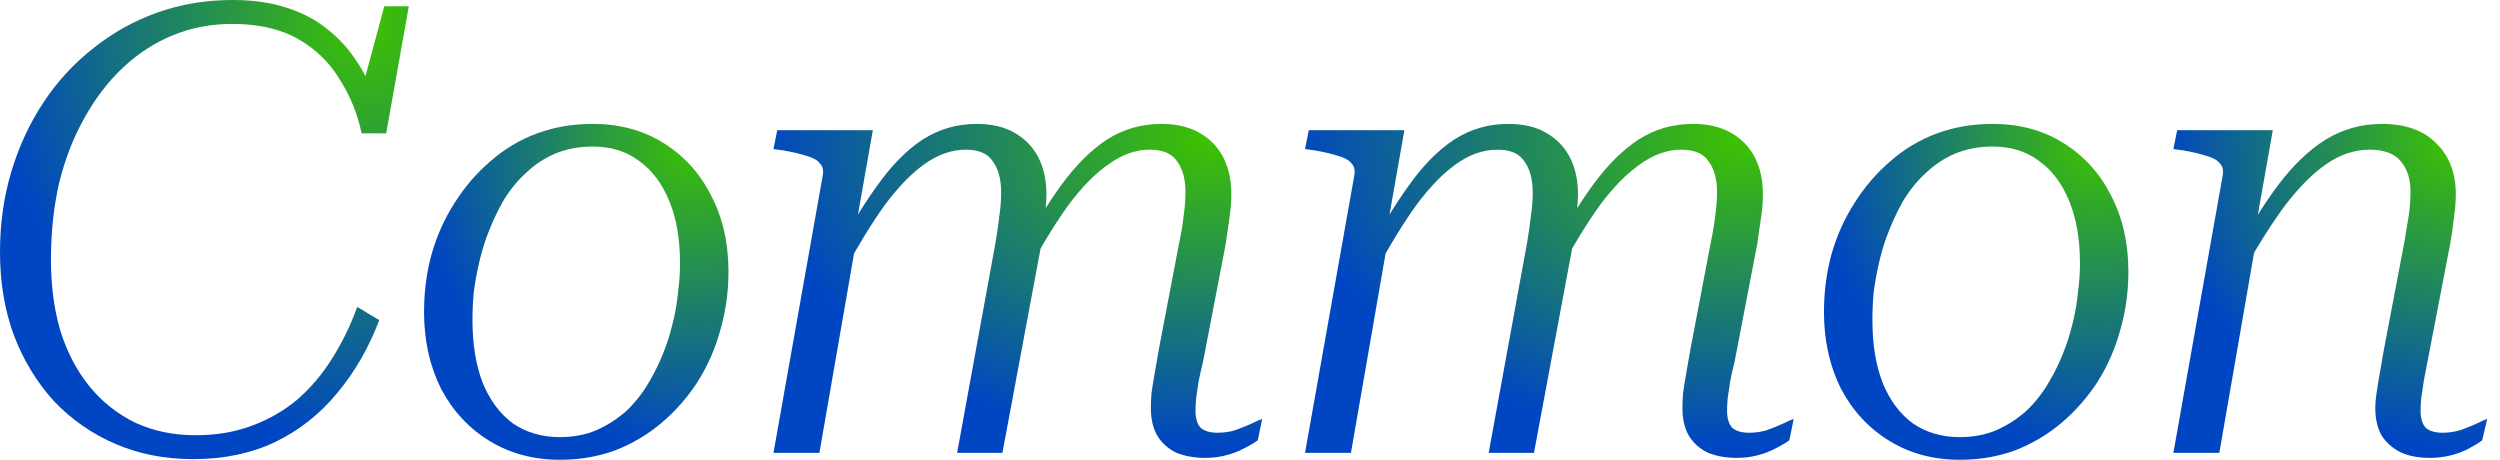
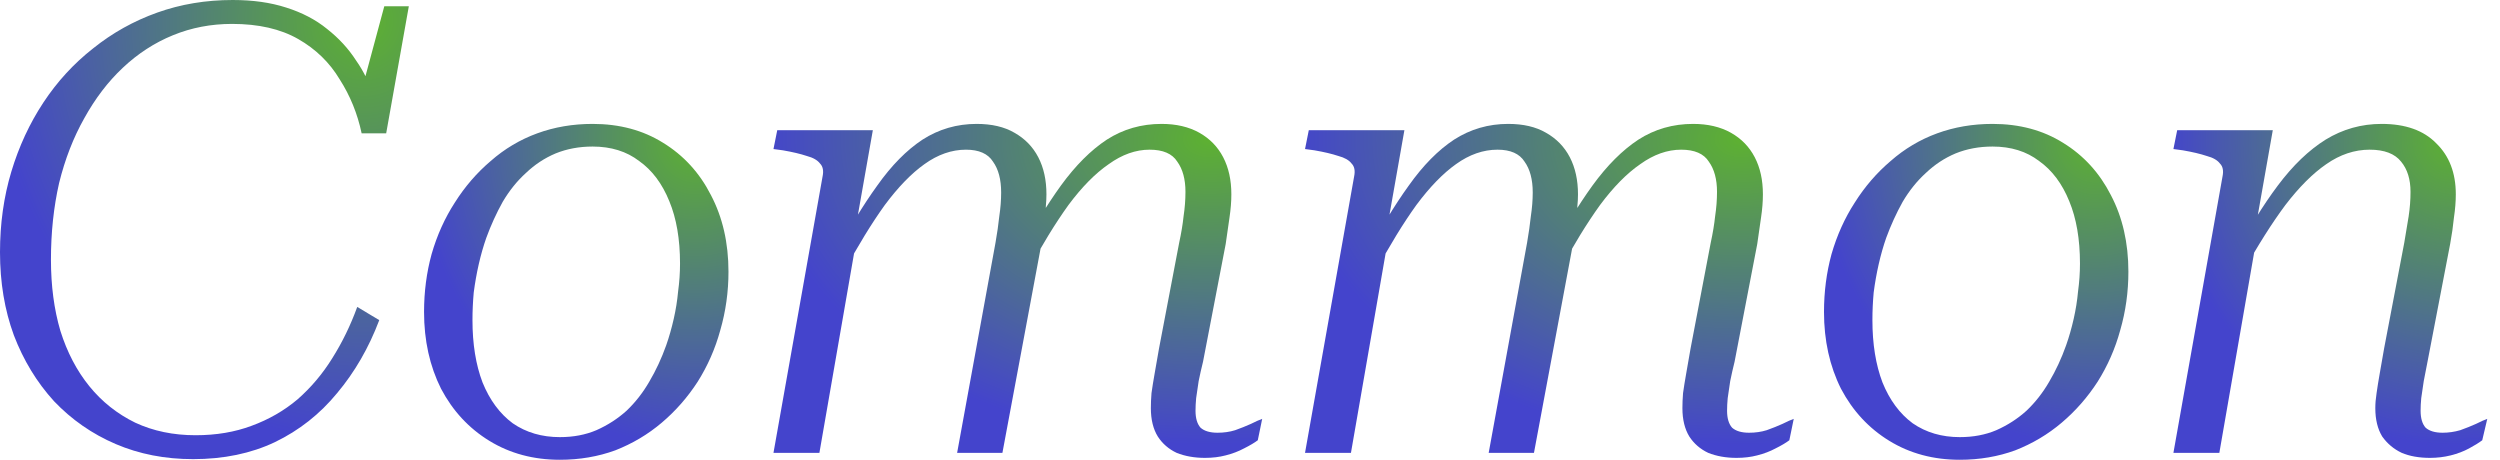
<svg xmlns="http://www.w3.org/2000/svg" width="87" height="16" viewBox="0 0 87 16" fill="none">
-   <path d="M75.634 15.759L77.342 6.15C77.385 5.946 77.356 5.793 77.254 5.691C77.167 5.574 77.013 5.487 76.794 5.428C76.576 5.355 76.298 5.29 75.963 5.231L75.634 5.187L75.766 4.531H79.093L78.502 7.88L78.567 8.077L77.232 15.759H75.634ZM84.477 12.585C84.433 12.819 84.39 13.045 84.346 13.264C84.317 13.483 84.287 13.68 84.258 13.855C84.244 14.015 84.236 14.161 84.236 14.293C84.236 14.555 84.295 14.752 84.412 14.884C84.543 15 84.74 15.059 85.002 15.059C85.207 15.059 85.411 15.03 85.615 14.971C85.82 14.898 86.002 14.825 86.162 14.752C86.338 14.665 86.469 14.607 86.556 14.577L86.381 15.322C86.265 15.409 86.111 15.504 85.922 15.606C85.732 15.708 85.52 15.788 85.287 15.847C85.053 15.905 84.813 15.934 84.565 15.934C84.185 15.934 83.857 15.876 83.58 15.759C83.302 15.628 83.076 15.438 82.901 15.19C82.741 14.928 82.66 14.599 82.66 14.205C82.66 14.045 82.675 13.87 82.704 13.68C82.733 13.476 82.77 13.249 82.814 13.001C82.857 12.739 82.909 12.447 82.967 12.126L83.667 8.449C83.726 8.113 83.777 7.807 83.82 7.529C83.864 7.238 83.886 6.953 83.886 6.676C83.886 6.238 83.777 5.888 83.558 5.625C83.339 5.348 82.974 5.209 82.463 5.209C81.938 5.209 81.435 5.377 80.953 5.713C80.486 6.034 80.012 6.508 79.531 7.135C79.064 7.763 78.575 8.536 78.064 9.456L77.736 8.952C78.232 7.989 78.743 7.157 79.268 6.457C79.793 5.756 80.348 5.224 80.931 4.859C81.53 4.494 82.179 4.312 82.879 4.312C83.711 4.312 84.346 4.538 84.784 4.99C85.236 5.428 85.462 6.019 85.462 6.763C85.462 7.011 85.44 7.281 85.396 7.573C85.367 7.865 85.323 8.171 85.265 8.492L84.477 12.585Z" fill="url(#paint0_radial_7386_32100)" />
-   <path d="M71.901 12.016C72.003 11.725 72.091 11.418 72.164 11.097C72.237 10.776 72.288 10.455 72.317 10.134C72.361 9.813 72.383 9.492 72.383 9.171C72.383 8.325 72.259 7.602 72.011 7.004C71.763 6.391 71.412 5.924 70.96 5.603C70.522 5.268 69.982 5.1 69.34 5.1C68.873 5.1 68.443 5.18 68.049 5.341C67.669 5.501 67.327 5.727 67.02 6.019C66.714 6.296 66.444 6.632 66.21 7.026C65.991 7.42 65.802 7.836 65.641 8.274C65.539 8.565 65.451 8.872 65.379 9.193C65.306 9.514 65.247 9.842 65.203 10.178C65.174 10.499 65.16 10.82 65.16 11.141C65.16 11.973 65.276 12.695 65.51 13.308C65.758 13.921 66.108 14.395 66.561 14.73C67.027 15.052 67.575 15.212 68.202 15.212C68.669 15.212 69.092 15.132 69.472 14.971C69.866 14.796 70.216 14.57 70.522 14.293C70.829 14.001 71.091 13.665 71.31 13.286C71.544 12.892 71.741 12.469 71.901 12.016ZM63.474 10.856C63.474 10.156 63.562 9.485 63.737 8.843C63.927 8.186 64.197 7.588 64.547 7.048C64.897 6.493 65.313 6.012 65.794 5.603C66.276 5.18 66.816 4.859 67.414 4.64C68.012 4.421 68.654 4.312 69.34 4.312C70.274 4.312 71.091 4.531 71.792 4.968C72.507 5.406 73.061 6.012 73.455 6.785C73.864 7.559 74.068 8.449 74.068 9.456C74.068 10.156 73.973 10.835 73.784 11.491C73.608 12.133 73.346 12.731 72.996 13.286C72.645 13.826 72.229 14.3 71.748 14.709C71.266 15.117 70.727 15.438 70.128 15.672C69.53 15.891 68.888 16 68.202 16C67.283 16 66.466 15.781 65.751 15.343C65.036 14.906 64.474 14.3 64.065 13.527C63.671 12.739 63.474 11.849 63.474 10.856Z" fill="url(#paint1_radial_7386_32100)" />
-   <path d="M45.415 15.759L47.122 6.15C47.166 5.946 47.137 5.793 47.035 5.691C46.947 5.574 46.794 5.487 46.575 5.428C46.356 5.355 46.079 5.29 45.743 5.231L45.415 5.187L45.546 4.531H48.873L48.282 7.88L48.348 8.077L47.013 15.759H45.415ZM60.364 12.585C60.306 12.819 60.255 13.045 60.211 13.264C60.182 13.483 60.153 13.68 60.124 13.855C60.109 14.015 60.102 14.161 60.102 14.293C60.102 14.555 60.16 14.752 60.277 14.884C60.408 15 60.605 15.059 60.868 15.059C61.087 15.059 61.291 15.03 61.481 14.971C61.685 14.898 61.867 14.825 62.028 14.752C62.203 14.665 62.334 14.607 62.422 14.577L62.269 15.322C62.152 15.409 61.992 15.504 61.787 15.606C61.597 15.708 61.386 15.788 61.152 15.847C60.934 15.905 60.693 15.934 60.43 15.934C60.065 15.934 59.737 15.876 59.445 15.759C59.168 15.628 58.949 15.438 58.788 15.19C58.628 14.928 58.548 14.599 58.548 14.205C58.548 14.045 58.555 13.87 58.57 13.68C58.599 13.476 58.635 13.249 58.679 13.001C58.723 12.739 58.774 12.447 58.832 12.126L59.533 8.449C59.606 8.113 59.657 7.807 59.686 7.529C59.73 7.238 59.752 6.953 59.752 6.676C59.752 6.238 59.657 5.888 59.467 5.625C59.292 5.348 58.971 5.209 58.504 5.209C58.023 5.209 57.548 5.377 57.081 5.713C56.614 6.034 56.147 6.508 55.681 7.135C55.228 7.763 54.754 8.536 54.258 9.456L53.907 8.952C54.418 7.974 54.922 7.143 55.418 6.457C55.928 5.756 56.461 5.224 57.016 4.859C57.585 4.494 58.219 4.312 58.92 4.312C59.431 4.312 59.868 4.414 60.233 4.618C60.598 4.823 60.875 5.107 61.065 5.472C61.255 5.837 61.349 6.267 61.349 6.763C61.349 7.011 61.328 7.281 61.284 7.573C61.24 7.865 61.196 8.171 61.152 8.492L60.364 12.585ZM51.806 15.759L53.142 8.449C53.2 8.113 53.244 7.807 53.273 7.529C53.317 7.238 53.339 6.96 53.339 6.698C53.339 6.245 53.244 5.888 53.054 5.625C52.879 5.348 52.565 5.209 52.113 5.209C51.617 5.209 51.135 5.377 50.668 5.713C50.216 6.034 49.756 6.508 49.289 7.135C48.837 7.763 48.363 8.536 47.867 9.456L47.516 8.952C48.027 7.974 48.53 7.143 49.026 6.457C49.523 5.756 50.048 5.224 50.602 4.859C51.172 4.494 51.799 4.312 52.485 4.312C53.01 4.312 53.448 4.414 53.798 4.618C54.163 4.823 54.44 5.107 54.63 5.472C54.819 5.837 54.914 6.267 54.914 6.763C54.914 6.895 54.907 7.033 54.892 7.179C54.892 7.311 54.885 7.449 54.871 7.595C54.856 7.726 54.834 7.872 54.805 8.033C54.79 8.179 54.769 8.332 54.739 8.492L53.382 15.759H51.806Z" fill="url(#paint2_radial_7386_32100)" />
-   <path d="M26.917 15.759L28.624 6.15C28.668 5.946 28.639 5.793 28.537 5.691C28.449 5.574 28.296 5.487 28.077 5.428C27.858 5.355 27.581 5.29 27.245 5.231L26.917 5.187L27.048 4.531H30.375L29.784 7.88L29.85 8.077L28.515 15.759H26.917ZM41.866 12.585C41.808 12.819 41.757 13.045 41.713 13.264C41.684 13.483 41.655 13.68 41.626 13.855C41.611 14.015 41.604 14.161 41.604 14.293C41.604 14.555 41.662 14.752 41.779 14.884C41.91 15 42.107 15.059 42.37 15.059C42.589 15.059 42.793 15.03 42.983 14.971C43.187 14.898 43.369 14.825 43.53 14.752C43.705 14.665 43.836 14.607 43.924 14.577L43.771 15.322C43.654 15.409 43.493 15.504 43.289 15.606C43.099 15.708 42.888 15.788 42.654 15.847C42.435 15.905 42.195 15.934 41.932 15.934C41.567 15.934 41.239 15.876 40.947 15.759C40.67 15.628 40.451 15.438 40.291 15.19C40.13 14.928 40.05 14.599 40.05 14.205C40.05 14.045 40.057 13.87 40.072 13.68C40.101 13.476 40.137 13.249 40.181 13.001C40.225 12.739 40.276 12.447 40.334 12.126L41.035 8.449C41.108 8.113 41.159 7.807 41.188 7.529C41.232 7.238 41.254 6.953 41.254 6.676C41.254 6.238 41.159 5.888 40.969 5.625C40.794 5.348 40.473 5.209 40.006 5.209C39.524 5.209 39.05 5.377 38.583 5.713C38.116 6.034 37.649 6.508 37.182 7.135C36.73 7.763 36.256 8.536 35.76 9.456L35.41 8.952C35.92 7.974 36.424 7.143 36.92 6.457C37.431 5.756 37.963 5.224 38.518 4.859C39.087 4.494 39.721 4.312 40.422 4.312C40.932 4.312 41.37 4.414 41.735 4.618C42.1 4.823 42.377 5.107 42.567 5.472C42.757 5.837 42.851 6.267 42.851 6.763C42.851 7.011 42.83 7.281 42.786 7.573C42.742 7.865 42.698 8.171 42.654 8.492L41.866 12.585ZM33.308 15.759L34.643 8.449C34.702 8.113 34.746 7.807 34.775 7.529C34.819 7.238 34.84 6.96 34.84 6.698C34.84 6.245 34.746 5.888 34.556 5.625C34.381 5.348 34.067 5.209 33.615 5.209C33.119 5.209 32.637 5.377 32.17 5.713C31.718 6.034 31.258 6.508 30.791 7.135C30.339 7.763 29.865 8.536 29.368 9.456L29.018 8.952C29.529 7.974 30.032 7.143 30.529 6.457C31.025 5.756 31.55 5.224 32.104 4.859C32.673 4.494 33.301 4.312 33.987 4.312C34.512 4.312 34.95 4.414 35.3 4.618C35.665 4.823 35.942 5.107 36.132 5.472C36.322 5.837 36.416 6.267 36.416 6.763C36.416 6.895 36.409 7.033 36.395 7.179C36.395 7.311 36.387 7.449 36.373 7.595C36.358 7.726 36.336 7.872 36.307 8.033C36.292 8.179 36.27 8.332 36.241 8.492L34.884 15.759H33.308Z" fill="url(#paint3_radial_7386_32100)" />
-   <path d="M23.184 12.016C23.286 11.725 23.373 11.418 23.446 11.097C23.519 10.776 23.57 10.455 23.599 10.134C23.643 9.813 23.665 9.492 23.665 9.171C23.665 8.325 23.541 7.602 23.293 7.004C23.045 6.391 22.695 5.924 22.242 5.603C21.805 5.268 21.265 5.1 20.623 5.1C20.156 5.1 19.725 5.18 19.331 5.341C18.952 5.501 18.609 5.727 18.303 6.019C17.996 6.296 17.726 6.632 17.493 7.026C17.274 7.42 17.084 7.836 16.924 8.274C16.822 8.565 16.734 8.872 16.661 9.193C16.588 9.514 16.53 9.842 16.486 10.178C16.457 10.499 16.442 10.82 16.442 11.141C16.442 11.973 16.559 12.695 16.792 13.308C17.041 13.921 17.391 14.395 17.843 14.73C18.31 15.052 18.857 15.212 19.485 15.212C19.952 15.212 20.375 15.132 20.754 14.971C21.148 14.796 21.498 14.57 21.805 14.293C22.111 14.001 22.374 13.665 22.593 13.286C22.826 12.892 23.023 12.469 23.184 12.016ZM14.757 10.856C14.757 10.156 14.844 9.485 15.02 8.843C15.209 8.186 15.479 7.588 15.829 7.048C16.18 6.493 16.595 6.012 17.077 5.603C17.558 5.18 18.098 4.859 18.697 4.64C19.295 4.421 19.937 4.312 20.623 4.312C21.557 4.312 22.374 4.531 23.074 4.968C23.789 5.406 24.344 6.012 24.738 6.785C25.146 7.559 25.351 8.449 25.351 9.456C25.351 10.156 25.256 10.835 25.066 11.491C24.891 12.133 24.628 12.731 24.278 13.286C23.928 13.826 23.512 14.3 23.03 14.709C22.549 15.117 22.009 15.438 21.411 15.672C20.812 15.891 20.17 16 19.485 16C18.565 16 17.748 15.781 17.033 15.343C16.318 14.906 15.756 14.3 15.348 13.527C14.954 12.739 14.757 11.849 14.757 10.856Z" fill="url(#paint4_radial_7386_32100)" />
-   <path d="M6.807 15.146C7.522 15.146 8.171 15.037 8.755 14.818C9.353 14.599 9.886 14.293 10.353 13.899C10.82 13.49 11.221 13.016 11.557 12.476C11.907 11.922 12.199 11.323 12.432 10.681L13.198 11.141C12.834 12.104 12.345 12.95 11.732 13.68C11.134 14.409 10.411 14.979 9.565 15.387C8.733 15.781 7.785 15.978 6.72 15.978C5.742 15.978 4.845 15.803 4.027 15.453C3.21 15.103 2.495 14.607 1.882 13.964C1.284 13.308 0.817 12.542 0.482 11.666C0.161 10.791 0 9.828 0 8.777C0 7.785 0.131 6.851 0.394 5.975C0.657 5.1 1.029 4.297 1.51 3.568C1.992 2.838 2.568 2.211 3.239 1.685C3.911 1.145 4.655 0.73 5.472 0.438C6.289 0.146 7.165 0 8.099 0C8.799 0 9.419 0.088 9.959 0.263C10.514 0.438 10.988 0.686 11.382 1.007C11.79 1.328 12.126 1.693 12.389 2.101C12.666 2.495 12.87 2.918 13.001 3.371L12.542 3.305L13.373 0.219H14.227L13.439 4.64H12.585C12.44 3.954 12.184 3.327 11.819 2.758C11.469 2.174 10.988 1.707 10.375 1.357C9.762 1.007 8.996 0.832 8.077 0.832C7.347 0.832 6.661 0.963 6.019 1.226C5.377 1.488 4.793 1.868 4.268 2.364C3.757 2.845 3.312 3.429 2.933 4.115C2.554 4.786 2.262 5.538 2.057 6.369C1.868 7.201 1.773 8.091 1.773 9.04C1.773 9.944 1.882 10.769 2.101 11.513C2.335 12.257 2.67 12.899 3.108 13.439C3.546 13.979 4.078 14.402 4.706 14.709C5.333 15.001 6.034 15.146 6.807 15.146Z" fill="url(#paint5_radial_7386_32100)" />
+   <path d="M75.635 15.759L77.342 6.15C77.386 5.946 77.357 5.793 77.254 5.691C77.167 5.574 77.014 5.486 76.795 5.428C76.576 5.355 76.299 5.289 75.963 5.231L75.635 5.187L75.766 4.531H79.093L78.502 7.88L78.568 8.077L77.233 15.759H75.635ZM84.478 12.585C84.434 12.819 84.39 13.045 84.346 13.264C84.317 13.483 84.288 13.68 84.259 13.855C84.244 14.015 84.237 14.161 84.237 14.293C84.237 14.555 84.295 14.752 84.412 14.884C84.543 15 84.74 15.059 85.003 15.059C85.207 15.059 85.411 15.03 85.616 14.971C85.82 14.898 86.002 14.825 86.163 14.752C86.338 14.665 86.469 14.606 86.557 14.577L86.382 15.321C86.265 15.409 86.112 15.504 85.922 15.606C85.732 15.708 85.521 15.788 85.287 15.847C85.054 15.905 84.813 15.934 84.565 15.934C84.186 15.934 83.857 15.876 83.58 15.759C83.303 15.628 83.077 15.438 82.901 15.19C82.741 14.928 82.661 14.599 82.661 14.205C82.661 14.045 82.675 13.87 82.705 13.68C82.734 13.476 82.77 13.249 82.814 13.001C82.858 12.739 82.909 12.447 82.967 12.126L83.668 8.449C83.726 8.113 83.777 7.807 83.821 7.529C83.865 7.238 83.886 6.953 83.886 6.676C83.886 6.238 83.777 5.888 83.558 5.625C83.339 5.348 82.975 5.209 82.464 5.209C81.939 5.209 81.435 5.377 80.954 5.713C80.487 6.034 80.012 6.508 79.531 7.135C79.064 7.763 78.575 8.536 78.064 9.455L77.736 8.952C78.232 7.989 78.743 7.157 79.268 6.457C79.793 5.756 80.348 5.224 80.932 4.859C81.53 4.494 82.179 4.312 82.88 4.312C83.711 4.312 84.346 4.538 84.784 4.99C85.236 5.428 85.462 6.019 85.462 6.763C85.462 7.011 85.441 7.281 85.397 7.573C85.368 7.865 85.324 8.171 85.265 8.492L84.478 12.585Z" fill="url(#paint0_radial_8188_6664)" />
+   <path d="M71.901 12.016C72.004 11.725 72.091 11.418 72.164 11.097C72.237 10.776 72.288 10.455 72.317 10.134C72.361 9.813 72.383 9.492 72.383 9.171C72.383 8.325 72.259 7.602 72.011 7.004C71.763 6.391 71.413 5.924 70.96 5.603C70.522 5.268 69.983 5.1 69.341 5.1C68.874 5.1 68.443 5.18 68.049 5.341C67.67 5.501 67.327 5.727 67.02 6.019C66.714 6.296 66.444 6.632 66.211 7.026C65.992 7.42 65.802 7.836 65.641 8.274C65.539 8.565 65.452 8.872 65.379 9.193C65.306 9.514 65.248 9.842 65.204 10.178C65.175 10.499 65.16 10.82 65.16 11.141C65.16 11.973 65.277 12.695 65.51 13.308C65.758 13.921 66.109 14.395 66.561 14.73C67.028 15.052 67.575 15.212 68.202 15.212C68.669 15.212 69.093 15.132 69.472 14.971C69.866 14.796 70.216 14.57 70.522 14.293C70.829 14.001 71.092 13.665 71.311 13.286C71.544 12.892 71.741 12.469 71.901 12.016ZM63.475 10.856C63.475 10.156 63.562 9.485 63.737 8.843C63.927 8.186 64.197 7.588 64.547 7.048C64.897 6.493 65.313 6.012 65.795 5.603C66.276 5.18 66.816 4.859 67.414 4.64C68.013 4.421 68.655 4.312 69.341 4.312C70.275 4.312 71.092 4.531 71.792 4.968C72.507 5.406 73.061 6.012 73.456 6.785C73.864 7.559 74.068 8.449 74.068 9.455C74.068 10.156 73.974 10.834 73.784 11.491C73.609 12.133 73.346 12.731 72.996 13.286C72.646 13.826 72.23 14.3 71.748 14.709C71.267 15.117 70.727 15.438 70.129 15.672C69.53 15.89 68.888 16 68.202 16C67.283 16 66.466 15.781 65.751 15.343C65.036 14.906 64.474 14.3 64.066 13.527C63.672 12.739 63.475 11.849 63.475 10.856Z" fill="url(#paint1_radial_8188_6664)" />
+   <path d="M45.415 15.759L47.122 6.15C47.166 5.946 47.137 5.793 47.035 5.691C46.947 5.574 46.794 5.486 46.575 5.428C46.356 5.355 46.079 5.289 45.743 5.231L45.415 5.187L45.546 4.531H48.873L48.282 7.88L48.348 8.077L47.013 15.759H45.415ZM60.364 12.585C60.306 12.819 60.255 13.045 60.211 13.264C60.182 13.483 60.153 13.68 60.124 13.855C60.109 14.015 60.102 14.161 60.102 14.293C60.102 14.555 60.16 14.752 60.277 14.884C60.408 15 60.605 15.059 60.868 15.059C61.087 15.059 61.291 15.03 61.481 14.971C61.685 14.898 61.867 14.825 62.028 14.752C62.203 14.665 62.334 14.606 62.422 14.577L62.269 15.321C62.152 15.409 61.992 15.504 61.787 15.606C61.597 15.708 61.386 15.788 61.152 15.847C60.934 15.905 60.693 15.934 60.43 15.934C60.065 15.934 59.737 15.876 59.445 15.759C59.168 15.628 58.949 15.438 58.788 15.19C58.628 14.928 58.548 14.599 58.548 14.205C58.548 14.045 58.555 13.87 58.57 13.68C58.599 13.476 58.635 13.249 58.679 13.001C58.723 12.739 58.774 12.447 58.832 12.126L59.533 8.449C59.606 8.113 59.657 7.807 59.686 7.529C59.73 7.238 59.752 6.953 59.752 6.676C59.752 6.238 59.657 5.888 59.467 5.625C59.292 5.348 58.971 5.209 58.504 5.209C58.023 5.209 57.548 5.377 57.081 5.713C56.614 6.034 56.147 6.508 55.681 7.135C55.228 7.763 54.754 8.536 54.258 9.455L53.907 8.952C54.418 7.974 54.922 7.143 55.418 6.457C55.928 5.756 56.461 5.224 57.016 4.859C57.585 4.494 58.219 4.312 58.92 4.312C59.431 4.312 59.868 4.414 60.233 4.618C60.598 4.823 60.875 5.107 61.065 5.472C61.255 5.837 61.349 6.267 61.349 6.763C61.349 7.011 61.328 7.281 61.284 7.573C61.24 7.865 61.196 8.171 61.152 8.492L60.364 12.585ZM51.806 15.759L53.142 8.449C53.2 8.113 53.244 7.807 53.273 7.529C53.317 7.238 53.339 6.96 53.339 6.698C53.339 6.245 53.244 5.888 53.054 5.625C52.879 5.348 52.565 5.209 52.113 5.209C51.617 5.209 51.135 5.377 50.668 5.713C50.216 6.034 49.756 6.508 49.289 7.135C48.837 7.763 48.363 8.536 47.867 9.455L47.516 8.952C48.027 7.974 48.53 7.143 49.026 6.457C49.523 5.756 50.048 5.224 50.602 4.859C51.172 4.494 51.799 4.312 52.485 4.312C53.01 4.312 53.448 4.414 53.798 4.618C54.163 4.823 54.44 5.107 54.63 5.472C54.819 5.837 54.914 6.267 54.914 6.763C54.914 6.895 54.907 7.033 54.892 7.179C54.892 7.31 54.885 7.449 54.871 7.595C54.856 7.726 54.834 7.872 54.805 8.033C54.79 8.179 54.769 8.332 54.739 8.492L53.382 15.759H51.806Z" fill="url(#paint2_radial_8188_6664)" />
+   <path d="M26.917 15.759L28.624 6.15C28.668 5.946 28.639 5.793 28.537 5.691C28.449 5.574 28.296 5.486 28.077 5.428C27.858 5.355 27.581 5.289 27.245 5.231L26.917 5.187L27.048 4.531H30.375L29.784 7.88L29.85 8.077L28.515 15.759H26.917ZM41.866 12.585C41.808 12.819 41.757 13.045 41.713 13.264C41.684 13.483 41.655 13.68 41.626 13.855C41.611 14.015 41.604 14.161 41.604 14.293C41.604 14.555 41.662 14.752 41.779 14.884C41.91 15 42.107 15.059 42.37 15.059C42.589 15.059 42.793 15.03 42.983 14.971C43.187 14.898 43.369 14.825 43.53 14.752C43.705 14.665 43.836 14.606 43.924 14.577L43.771 15.321C43.654 15.409 43.493 15.504 43.289 15.606C43.099 15.708 42.888 15.788 42.654 15.847C42.435 15.905 42.195 15.934 41.932 15.934C41.567 15.934 41.239 15.876 40.947 15.759C40.67 15.628 40.451 15.438 40.291 15.19C40.13 14.928 40.05 14.599 40.05 14.205C40.05 14.045 40.057 13.87 40.072 13.68C40.101 13.476 40.137 13.249 40.181 13.001C40.225 12.739 40.276 12.447 40.334 12.126L41.035 8.449C41.108 8.113 41.159 7.807 41.188 7.529C41.232 7.238 41.254 6.953 41.254 6.676C41.254 6.238 41.159 5.888 40.969 5.625C40.794 5.348 40.473 5.209 40.006 5.209C39.524 5.209 39.05 5.377 38.583 5.713C38.116 6.034 37.649 6.508 37.182 7.135C36.73 7.763 36.256 8.536 35.76 9.455L35.41 8.952C35.92 7.974 36.424 7.143 36.92 6.457C37.431 5.756 37.963 5.224 38.518 4.859C39.087 4.494 39.721 4.312 40.422 4.312C40.932 4.312 41.37 4.414 41.735 4.618C42.1 4.823 42.377 5.107 42.567 5.472C42.757 5.837 42.851 6.267 42.851 6.763C42.851 7.011 42.83 7.281 42.786 7.573C42.742 7.865 42.698 8.171 42.654 8.492L41.866 12.585ZM33.308 15.759L34.643 8.449C34.702 8.113 34.746 7.807 34.775 7.529C34.819 7.238 34.84 6.96 34.84 6.698C34.84 6.245 34.746 5.888 34.556 5.625C34.381 5.348 34.067 5.209 33.615 5.209C33.119 5.209 32.637 5.377 32.17 5.713C31.718 6.034 31.258 6.508 30.791 7.135C30.339 7.763 29.865 8.536 29.368 9.455L29.018 8.952C29.529 7.974 30.032 7.143 30.529 6.457C31.025 5.756 31.55 5.224 32.104 4.859C32.673 4.494 33.301 4.312 33.987 4.312C34.512 4.312 34.95 4.414 35.3 4.618C35.665 4.823 35.942 5.107 36.132 5.472C36.322 5.837 36.416 6.267 36.416 6.763C36.416 6.895 36.409 7.033 36.395 7.179C36.395 7.31 36.387 7.449 36.373 7.595C36.358 7.726 36.336 7.872 36.307 8.033C36.292 8.179 36.27 8.332 36.241 8.492L34.884 15.759H33.308Z" fill="url(#paint3_radial_8188_6664)" />
+   <path d="M23.184 12.016C23.286 11.725 23.373 11.418 23.446 11.097C23.519 10.776 23.57 10.455 23.599 10.134C23.643 9.813 23.665 9.492 23.665 9.171C23.665 8.325 23.541 7.602 23.293 7.004C23.045 6.391 22.695 5.924 22.242 5.603C21.805 5.268 21.265 5.1 20.623 5.1C20.156 5.1 19.725 5.18 19.331 5.341C18.952 5.501 18.609 5.727 18.303 6.019C17.996 6.296 17.726 6.632 17.493 7.026C17.274 7.42 17.084 7.836 16.924 8.274C16.822 8.565 16.734 8.872 16.661 9.193C16.588 9.514 16.53 9.842 16.486 10.178C16.457 10.499 16.442 10.82 16.442 11.141C16.442 11.973 16.559 12.695 16.792 13.308C17.041 13.921 17.391 14.395 17.843 14.73C18.31 15.052 18.857 15.212 19.485 15.212C19.952 15.212 20.375 15.132 20.754 14.971C21.148 14.796 21.498 14.57 21.805 14.293C22.111 14.001 22.374 13.665 22.593 13.286C22.826 12.892 23.023 12.469 23.184 12.016ZM14.757 10.856C14.757 10.156 14.844 9.485 15.02 8.843C15.209 8.186 15.479 7.588 15.829 7.048C16.18 6.493 16.595 6.012 17.077 5.603C17.558 5.18 18.098 4.859 18.697 4.64C19.295 4.421 19.937 4.312 20.623 4.312C21.557 4.312 22.374 4.531 23.074 4.968C23.789 5.406 24.344 6.012 24.738 6.785C25.146 7.559 25.351 8.449 25.351 9.455C25.351 10.156 25.256 10.834 25.066 11.491C24.891 12.133 24.628 12.731 24.278 13.286C23.928 13.826 23.512 14.3 23.03 14.709C22.549 15.117 22.009 15.438 21.411 15.672C20.812 15.89 20.17 16 19.485 16C18.565 16 17.748 15.781 17.033 15.343C16.318 14.906 15.756 14.3 15.348 13.527C14.954 12.739 14.757 11.849 14.757 10.856Z" fill="url(#paint4_radial_8188_6664)" />
+   <path d="M6.807 15.146C7.522 15.146 8.171 15.037 8.755 14.818C9.353 14.599 9.886 14.293 10.353 13.899C10.82 13.49 11.221 13.016 11.557 12.476C11.907 11.922 12.199 11.323 12.432 10.681L13.198 11.141C12.834 12.104 12.345 12.95 11.732 13.68C11.134 14.409 10.411 14.979 9.565 15.387C8.733 15.781 7.785 15.978 6.72 15.978C5.742 15.978 4.845 15.803 4.027 15.453C3.21 15.103 2.495 14.607 1.882 13.964C1.284 13.308 0.817 12.542 0.482 11.666C0.161 10.791 0 9.828 0 8.777C0 7.785 0.131 6.851 0.394 5.975C0.657 5.1 1.029 4.297 1.51 3.568C1.992 2.838 2.568 2.211 3.239 1.685C3.911 1.145 4.655 0.73 5.472 0.438C6.289 0.146 7.165 0 8.099 0C8.799 0 9.419 0.088 9.959 0.263C10.514 0.438 10.988 0.686 11.382 1.007C11.79 1.328 12.126 1.693 12.389 2.101C12.666 2.495 12.87 2.918 13.001 3.371L12.542 3.305L13.373 0.219H14.227L13.439 4.64H12.585C12.44 3.954 12.184 3.327 11.819 2.758C11.469 2.174 10.988 1.707 10.375 1.357C9.762 1.007 8.996 0.832 8.077 0.832C7.347 0.832 6.661 0.963 6.019 1.226C5.377 1.488 4.793 1.868 4.268 2.364C3.757 2.845 3.312 3.429 2.933 4.115C2.554 4.786 2.262 5.538 2.057 6.369C1.868 7.201 1.773 8.091 1.773 9.04C1.773 9.944 1.882 10.769 2.101 11.513C2.335 12.257 2.67 12.899 3.108 13.439C3.546 13.979 4.078 14.402 4.706 14.709C5.333 15.001 6.034 15.146 6.807 15.146Z" fill="url(#paint5_radial_8188_6664)" />
  <defs>
-     <radialGradient id="paint0_radial_7386_32100" cx="0" cy="0" r="1" gradientTransform="matrix(-4.53093 9.51572 -8.94228 -4.82149 85.3739 4.82087)" gradientUnits="userSpaceOnUse">
-       <stop stop-color="#3EC300" />
-       <stop offset="1" stop-color="#0046C2" />
+     <radialGradient id="paint0_radial_8188_6664" cx="0" cy="0" r="1" gradientTransform="matrix(-4.53093 9.51572 -8.94228 -4.82149 85.3743 4.82084)" gradientUnits="userSpaceOnUse">
+       <stop stop-color="#5DB131" />
+       <stop offset="1" stop-color="#4444CC" />
    </radialGradient>
-     <radialGradient id="paint1_radial_7386_32100" cx="0" cy="0" r="1" gradientTransform="matrix(-4.39473 9.56949 -8.67347 -4.84873 72.921 4.82375)" gradientUnits="userSpaceOnUse">
-       <stop stop-color="#3EC300" />
-       <stop offset="1" stop-color="#0046C2" />
+     <radialGradient id="paint1_radial_8188_6664" cx="0" cy="0" r="1" gradientTransform="matrix(-4.39473 9.56949 -8.67347 -4.84873 72.9213 4.82372)" gradientUnits="userSpaceOnUse">
+       <stop stop-color="#5DB131" />
+       <stop offset="1" stop-color="#4444CC" />
    </radialGradient>
-     <radialGradient id="paint2_radial_7386_32100" cx="0" cy="0" r="1" gradientTransform="matrix(-7.05517 9.51572 -13.9241 -4.82149 60.5806 4.82087)" gradientUnits="userSpaceOnUse">
-       <stop stop-color="#3EC300" />
-       <stop offset="1" stop-color="#0046C2" />
+     <radialGradient id="paint2_radial_8188_6664" cx="0" cy="0" r="1" gradientTransform="matrix(-7.05517 9.51572 -13.9241 -4.82149 60.5806 4.82084)" gradientUnits="userSpaceOnUse">
+       <stop stop-color="#5DB131" />
+       <stop offset="1" stop-color="#4444CC" />
    </radialGradient>
-     <radialGradient id="paint3_radial_7386_32100" cx="0" cy="0" r="1" gradientTransform="matrix(-7.05517 9.51572 -13.9241 -4.82149 42.0825 4.82087)" gradientUnits="userSpaceOnUse">
-       <stop stop-color="#3EC300" />
-       <stop offset="1" stop-color="#0046C2" />
+     <radialGradient id="paint3_radial_8188_6664" cx="0" cy="0" r="1" gradientTransform="matrix(-7.05517 9.51572 -13.9241 -4.82149 42.0825 4.82084)" gradientUnits="userSpaceOnUse">
+       <stop stop-color="#5DB131" />
+       <stop offset="1" stop-color="#4444CC" />
    </radialGradient>
-     <radialGradient id="paint4_radial_7386_32100" cx="0" cy="0" r="1" gradientTransform="matrix(-4.39473 9.56949 -8.67347 -4.84873 24.2036 4.82375)" gradientUnits="userSpaceOnUse">
-       <stop stop-color="#3EC300" />
-       <stop offset="1" stop-color="#0046C2" />
+     <radialGradient id="paint4_radial_8188_6664" cx="0" cy="0" r="1" gradientTransform="matrix(-4.39473 9.56949 -8.67347 -4.84873 24.2036 4.82372)" gradientUnits="userSpaceOnUse">
+       <stop stop-color="#5DB131" />
+       <stop offset="1" stop-color="#4444CC" />
    </radialGradient>
-     <radialGradient id="paint5_radial_7386_32100" cx="0" cy="0" r="1" gradientTransform="matrix(-5.90201 13.0819 -11.6482 -6.62841 12.6867 0.699773)" gradientUnits="userSpaceOnUse">
-       <stop stop-color="#3EC300" />
-       <stop offset="1" stop-color="#0046C2" />
+     <radialGradient id="paint5_radial_8188_6664" cx="0" cy="0" r="1" gradientTransform="matrix(-5.90201 13.0819 -11.6482 -6.62841 12.6867 0.699773)" gradientUnits="userSpaceOnUse">
+       <stop stop-color="#5DB131" />
+       <stop offset="1" stop-color="#4444CC" />
    </radialGradient>
  </defs>
</svg>
